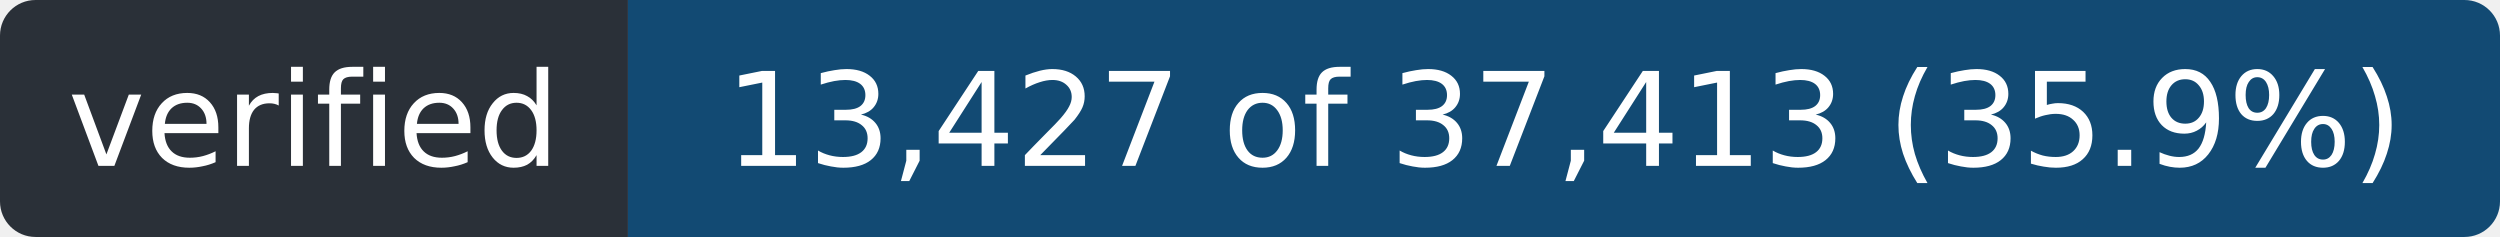
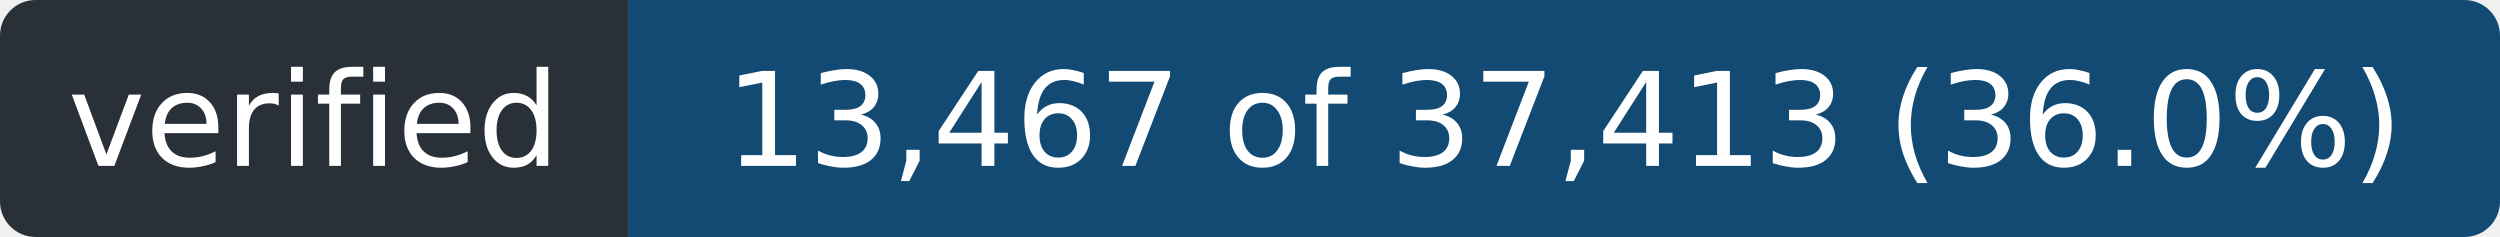
- <svg xmlns="http://www.w3.org/2000/svg" width="211" height="20" role="img" aria-label="verified: 13,427 of 37,413 (35.9%)">
+ <svg xmlns="http://www.w3.org/2000/svg" width="211" height="20" role="img" aria-label="verified: 13,467 of 37,413 (36.0%)">
  <clipPath id="r">
    <rect width="211" height="20" rx="3" />
  </clipPath>
  <g clip-path="url(#r)">
    <rect width="53" height="20" fill="#2a3038" />
    <rect x="53" width="158" height="20" fill="#124a73" />
  </g>
  <g fill="#fff" font-family="Verdana,Geneva,DejaVu Sans,sans-serif" font-size="11" text-anchor="middle">
    <text x="26.5" y="14" textLength="41">verified</text>
-     <text x="132.0" y="14" textLength="146">13,427 of 37,413 (35.9%)</text>
+     <text x="132.0" y="14" textLength="146">13,467 of 37,413 (36.0%)</text>
  </g>
</svg>
